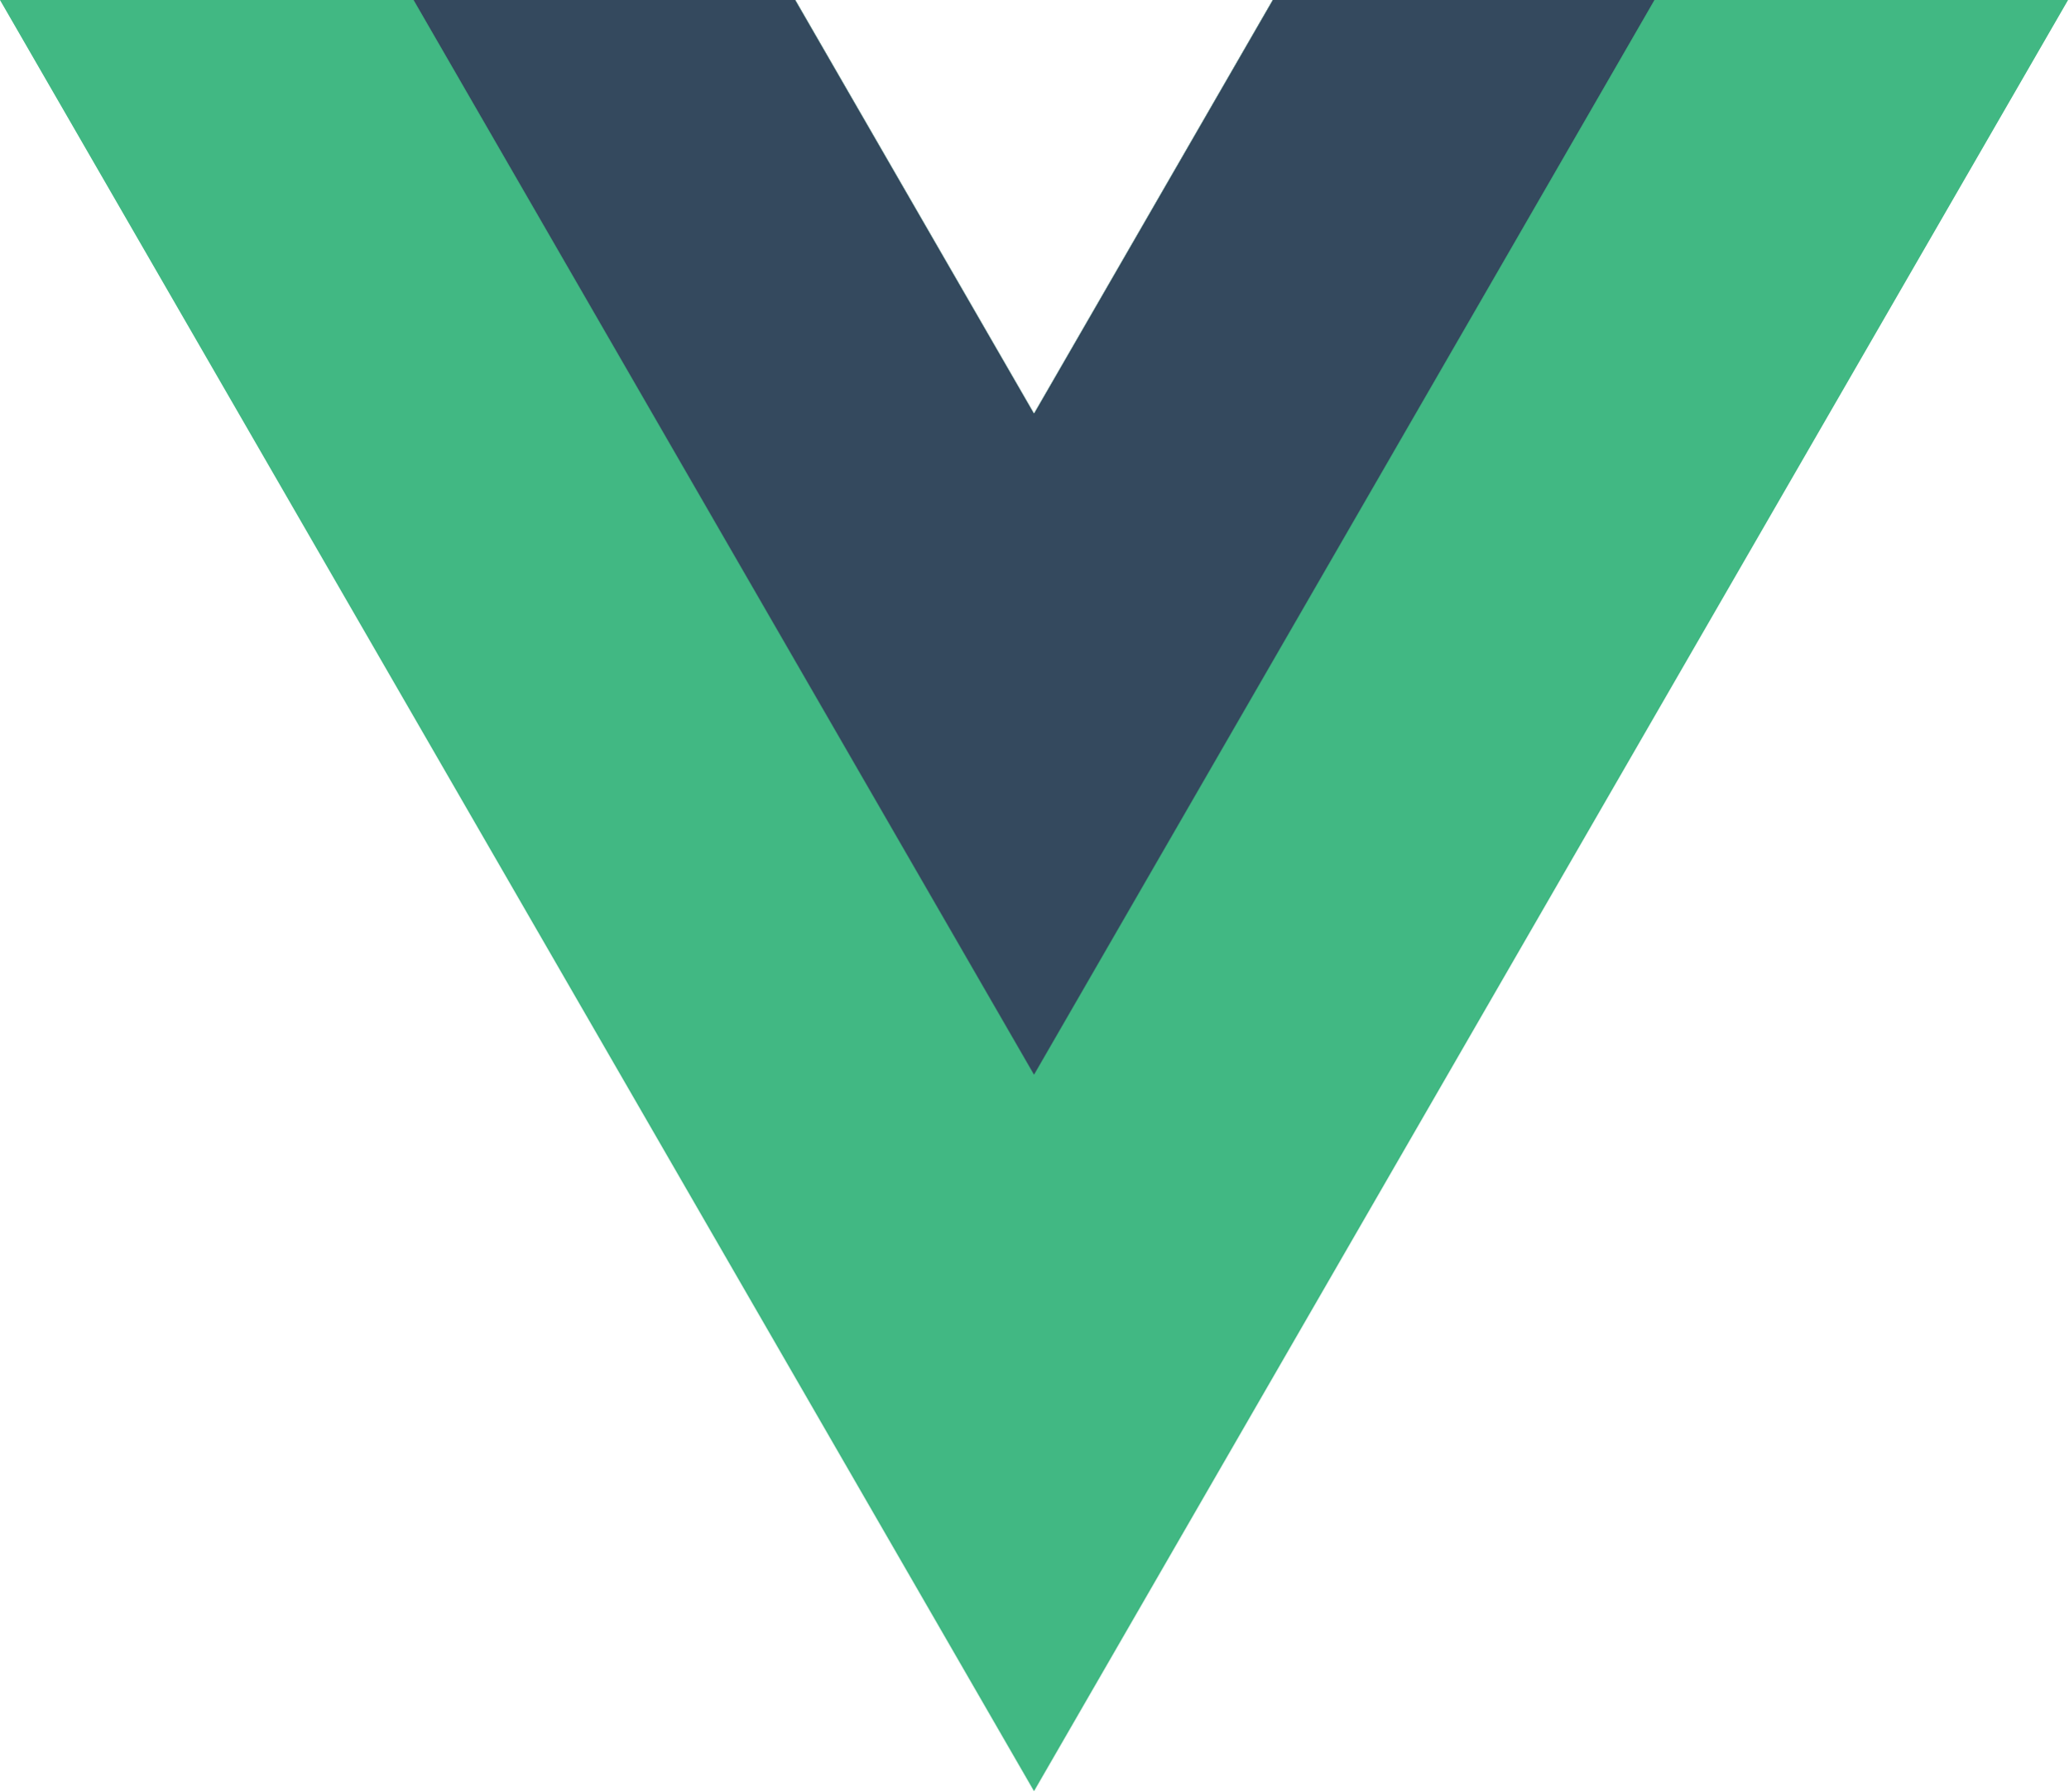
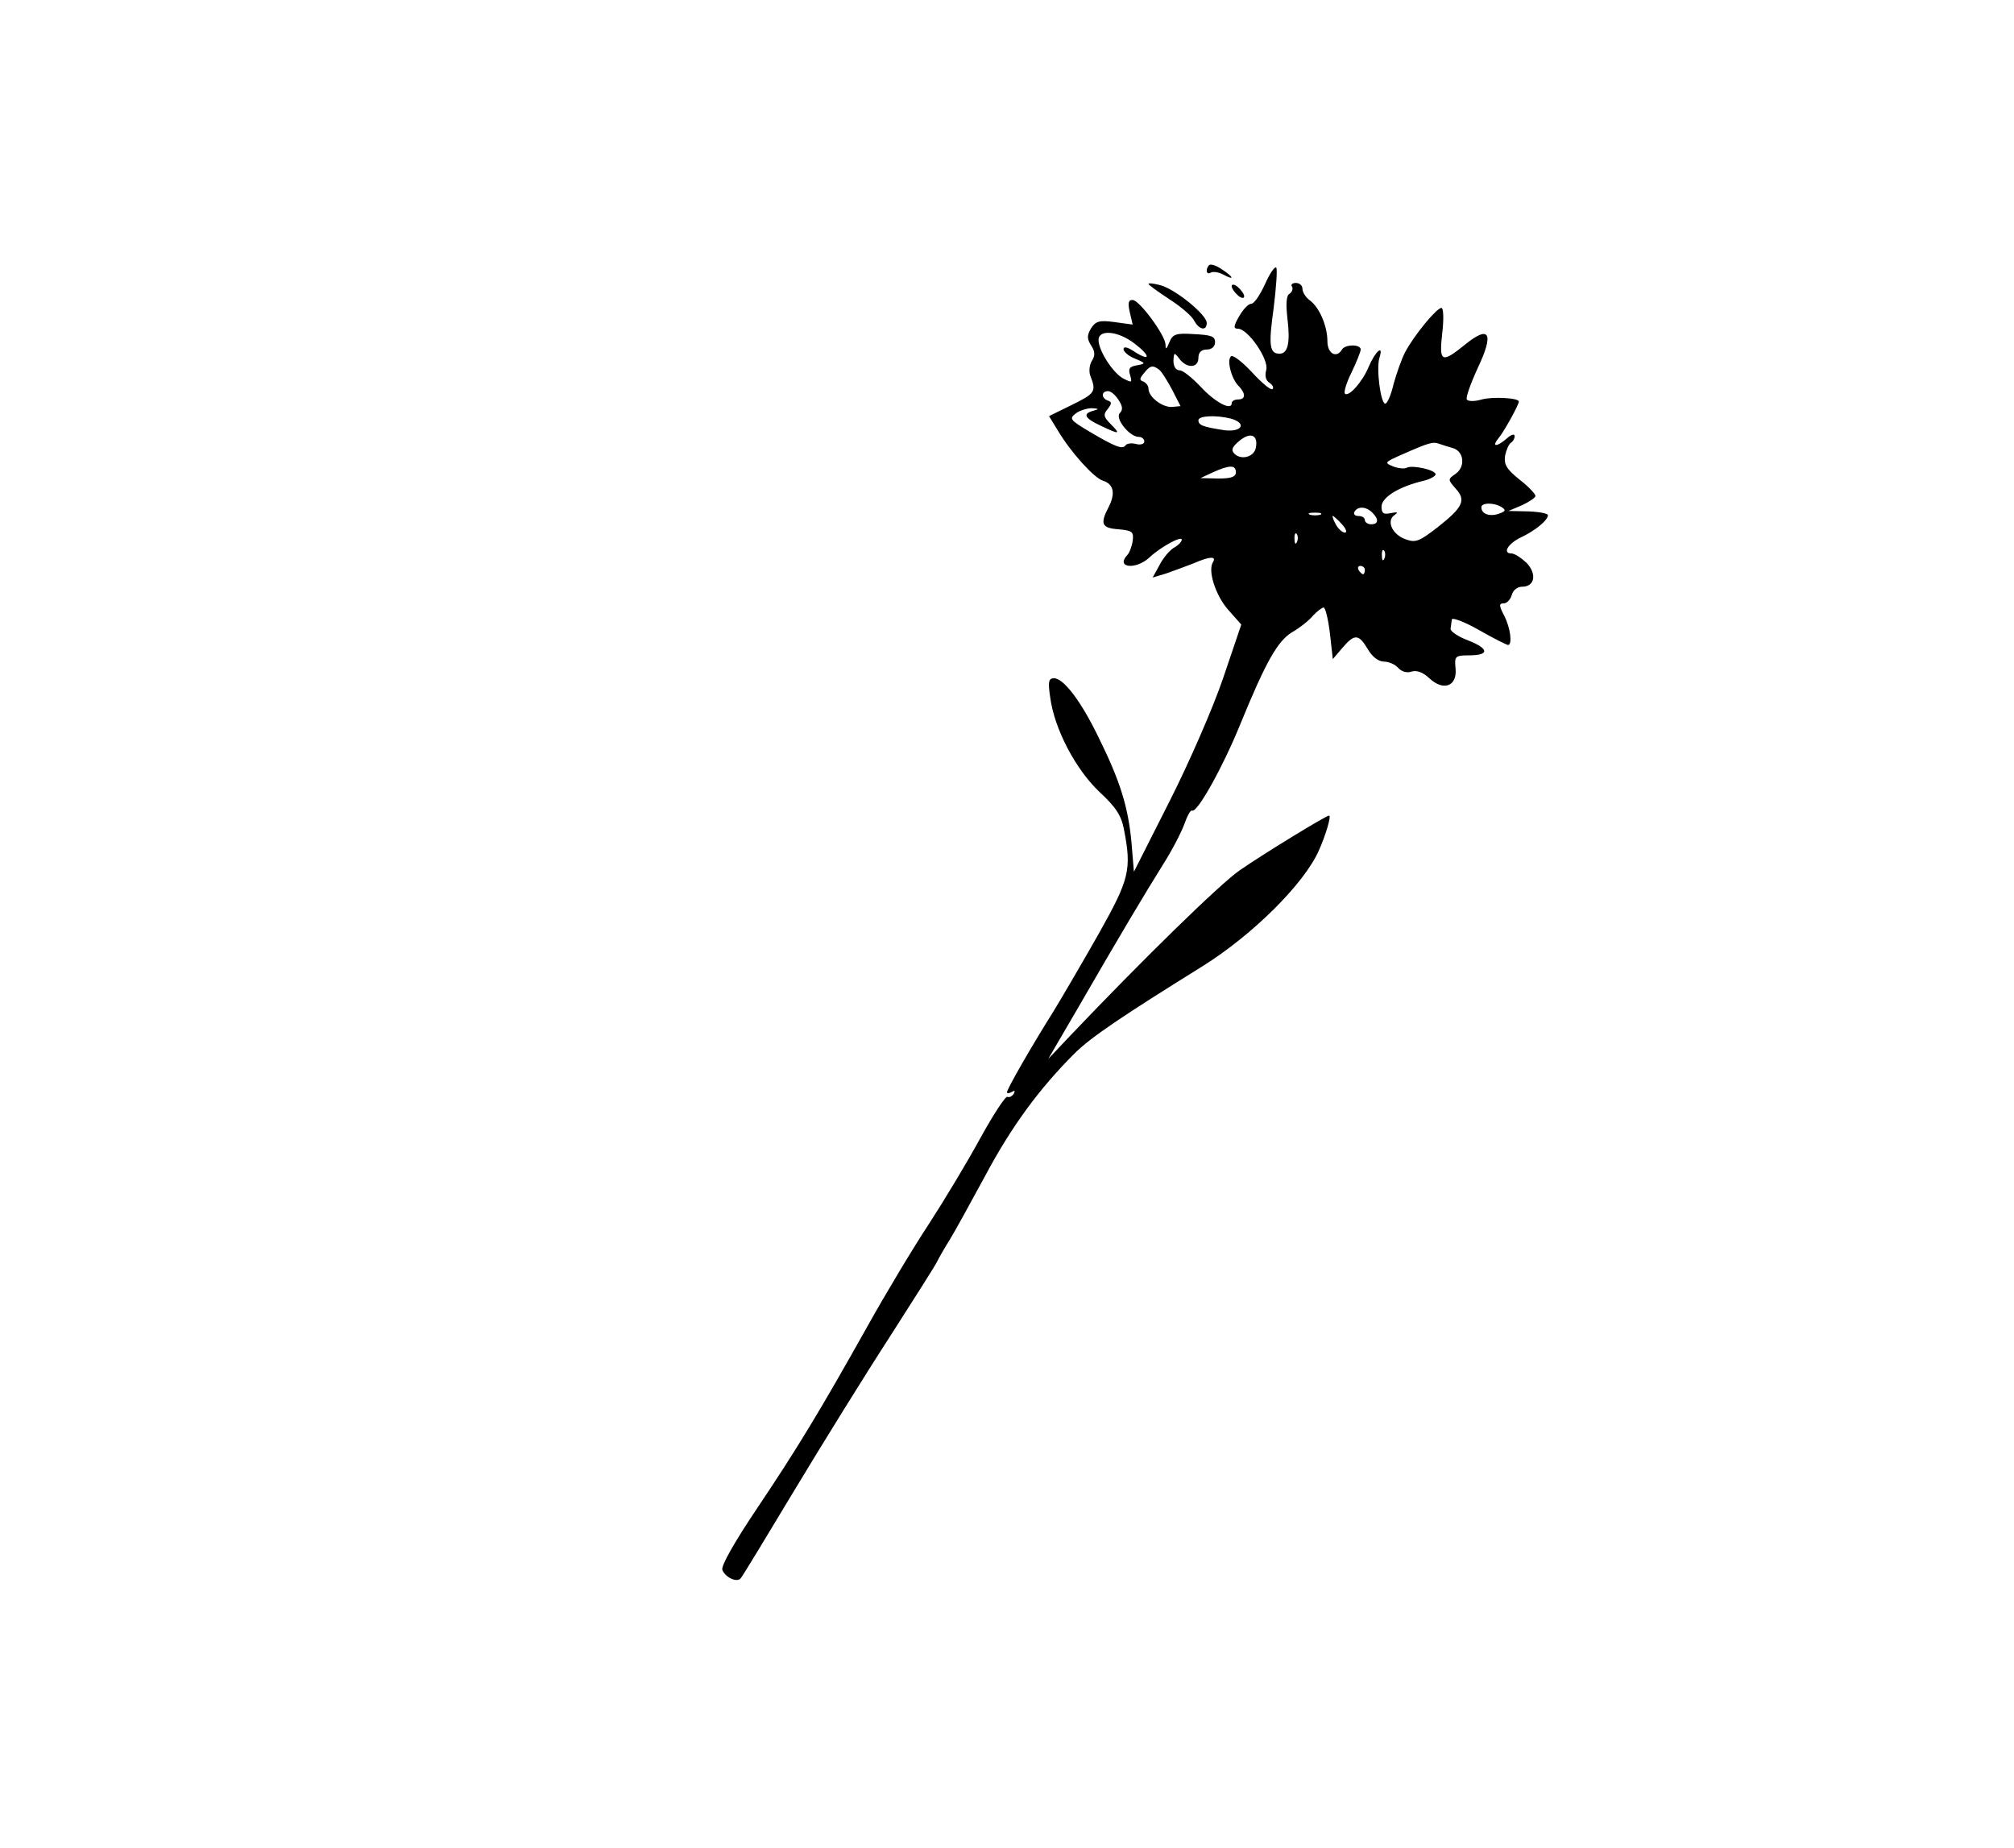
- <svg xmlns="http://www.w3.org/2000/svg" viewBox="0 0 261.76 226.69">
-   <path d="M161.096.001l-30.225 52.351L100.647.001H-.005l130.877 226.688L261.749.001z" fill="#41b883" />
-   <path d="M161.096.001l-30.225 52.351L100.647.001H52.346l78.526 136.01L209.398.001z" fill="#34495e" />
+ <svg xmlns="http://www.w3.org/2000/svg" version="1.0" width="484pt" height="444pt" viewBox="0 0 484 444" preserveAspectRatio="xMidYMid meet">
+   <g transform="translate(0,444) scale(0.1,-0.1)" fill="#000000" stroke="none">
+     <path d="M2906 3803 c-10 -10 -7 -25 4 -18 5 3 19 1 30 -5 28 -15 25 -6 -4 13 -13 9 -26 13 -30 10z" />
+     <path d="M3040 3757 c-12 -26 -26 -47 -33 -47 -7 0 -20 -14 -29 -30 -14 -24 -14 -30 -3 -30 24 0 75 -74 68 -99 -4 -14 -1 -26 8 -31 7 -5 11 -12 7 -15 -3 -4 -25 14 -48 39 -23 25 -46 43 -51 40 -12 -7 0 -55 18 -72 17 -18 17 -32 -2 -32 -8 0 -15 -4 -15 -9 0 -19 -40 2 -75 40 -20 21 -42 39 -50 39 -9 0 -15 9 -15 23 1 20 2 21 14 5 18 -24 46 -23 46 2 0 13 7 20 20 20 12 0 20 7 20 18 0 14 -10 17 -50 19 -44 3 -52 0 -60 -20 -7 -17 -9 -18 -9 -5 -1 23 -63 107 -79 107 -10 1 -12 -7 -7 -29 l7 -30 -44 6 c-36 5 -45 2 -56 -15 -10 -17 -10 -25 0 -41 10 -15 10 -25 2 -37 -6 -10 -8 -27 -3 -38 14 -36 10 -41 -45 -68 l-55 -27 22 -36 c32 -53 86 -112 107 -119 26 -8 31 -30 15 -62 -22 -42 -18 -52 23 -55 33 -3 37 -6 34 -28 -2 -14 -8 -29 -13 -34 -29 -31 22 -36 54 -5 27 25 77 52 77 42 0 -5 -9 -14 -20 -20 -11 -7 -26 -26 -34 -42 l-16 -29 33 10 c17 6 47 17 65 24 39 17 56 18 47 3 -13 -20 6 -80 37 -115 l31 -35 -43 -127 c-24 -71 -81 -202 -129 -297 l-86 -170 -6 72 c-8 84 -27 146 -79 251 -42 87 -84 142 -107 142 -13 0 -15 -8 -9 -47 10 -75 61 -172 118 -226 39 -36 53 -57 59 -90 19 -97 13 -120 -60 -250 -38 -67 -87 -151 -109 -187 -54 -86 -112 -187 -112 -195 0 -3 5 -3 12 1 7 4 8 3 4 -5 -4 -6 -11 -9 -15 -7 -4 3 -33 -41 -65 -99 -31 -57 -87 -150 -124 -207 -37 -56 -103 -166 -146 -243 -116 -207 -170 -296 -268 -442 -53 -79 -86 -137 -82 -146 7 -18 35 -31 44 -20 4 4 62 100 130 213 68 113 171 279 230 370 58 91 110 172 113 180 4 8 17 31 29 50 12 19 50 89 86 155 63 118 129 208 214 293 39 39 115 90 308 210 120 75 243 197 279 277 17 38 31 85 25 85 -7 0 -153 -89 -214 -131 -47 -32 -234 -215 -409 -399 l-52 -55 70 120 c101 175 165 282 207 349 21 33 43 76 50 95 7 20 15 35 19 33 12 -6 73 103 115 206 63 154 90 200 124 222 18 10 41 28 51 40 10 11 22 20 26 20 4 0 11 -28 15 -62 l7 -62 23 27 c29 34 39 34 61 -3 11 -19 26 -30 39 -30 12 0 27 -7 34 -15 8 -9 21 -13 32 -9 13 4 28 -2 43 -16 34 -32 67 -19 63 23 -3 30 -1 32 32 32 50 0 49 16 -2 36 -24 9 -43 22 -42 28 1 6 2 16 3 22 0 6 30 -5 65 -25 35 -20 67 -36 70 -36 11 0 6 41 -9 70 -13 25 -13 30 -1 30 7 0 16 9 19 20 3 12 14 20 25 20 30 0 36 30 11 57 -13 12 -29 23 -37 23 -22 0 -8 24 24 39 34 16 64 41 64 53 0 4 -21 8 -47 9 l-48 1 33 14 c17 8 32 18 32 22 0 5 -17 23 -39 40 -31 25 -37 36 -34 57 3 14 9 28 14 31 5 3 9 10 9 16 0 6 -8 4 -18 -5 -25 -22 -39 -22 -20 1 12 14 48 79 48 87 0 9 -64 12 -89 5 -17 -5 -33 -5 -36 0 -3 4 9 38 26 75 40 84 29 105 -30 57 -57 -46 -63 -43 -55 28 4 33 3 60 -2 60 -12 0 -67 -68 -87 -106 -9 -17 -21 -52 -28 -77 -6 -26 -15 -47 -20 -47 -11 0 -22 84 -14 110 11 34 -10 16 -26 -22 -15 -36 -48 -73 -57 -64 -3 4 4 27 16 51 12 25 22 50 22 55 0 13 -37 13 -45 0 -13 -22 -35 -10 -35 20 0 36 -19 81 -42 98 -10 7 -18 20 -18 28 0 8 -7 14 -16 14 -8 0 -13 -4 -9 -9 3 -5 0 -13 -6 -17 -8 -4 -9 -25 -5 -60 7 -58 1 -84 -19 -84 -24 0 -27 19 -14 111 6 49 9 92 6 96 -4 3 -16 -15 -27 -40z m-313 -143 c39 -30 38 -44 -1 -19 -16 11 -26 13 -26 6 0 -6 12 -17 28 -23 26 -11 26 -12 4 -16 -18 -3 -21 -8 -16 -24 5 -18 4 -18 -16 -8 -25 13 -60 67 -60 93 0 26 47 22 87 -9z m58 -62 c6 -4 19 -25 31 -47 l21 -41 -21 -2 c-23 -1 -56 24 -56 44 0 7 -6 14 -12 17 -10 3 -10 7 1 20 15 19 21 20 36 9z m-97 -73 c10 -15 11 -24 3 -32 -12 -12 23 -57 46 -57 7 0 13 -5 13 -11 0 -6 -9 -9 -20 -6 -11 3 -22 1 -25 -3 -7 -11 -25 -4 -89 34 -45 27 -47 30 -30 43 10 7 27 12 38 12 17 -1 18 -2 4 -6 -27 -7 -22 -18 17 -36 46 -22 49 -21 24 4 -17 17 -18 23 -7 36 10 13 10 17 1 20 -17 6 -17 23 0 23 7 0 18 -10 25 -21z m270 -45 c39 -11 27 -33 -15 -28 -52 8 -63 12 -63 24 0 11 42 13 78 4z m60 -70 c-4 -22 -35 -31 -52 -14 -8 9 -5 16 13 31 27 22 45 13 39 -17z m474 -1 c26 -8 30 -44 7 -61 -20 -14 -20 -14 -1 -36 26 -28 18 -45 -43 -93 -44 -34 -53 -38 -77 -29 -32 11 -47 44 -27 58 10 7 8 8 -8 5 -18 -4 -23 -1 -23 16 1 22 42 48 103 62 15 4 27 11 27 15 0 11 -57 23 -69 16 -5 -3 -20 -2 -33 3 -22 9 -21 10 22 29 66 29 73 31 90 25 8 -3 22 -7 32 -10z m-522 -58 c0 -11 -11 -15 -42 -15 l-43 1 30 14 c40 18 55 18 55 0z m639 -84 c11 -7 9 -10 -8 -16 -22 -7 -41 0 -41 16 0 11 30 12 49 0z m-311 -13 c16 -16 15 -28 -3 -28 -8 0 -15 5 -15 10 0 6 -7 10 -16 10 -8 0 -12 5 -9 10 8 14 28 13 43 -2z m-125 -5 c-7 -2 -19 -2 -25 0 -7 3 -2 5 12 5 14 0 19 -2 13 -5z m52 -23 c10 -11 13 -20 7 -20 -6 0 -16 9 -22 20 -6 11 -9 20 -7 20 2 0 12 -9 22 -20z m-108 -42 c-3 -8 -6 -5 -6 6 -1 11 2 17 5 13 3 -3 4 -12 1 -19z m210 -40 c-3 -8 -6 -5 -6 6 -1 11 2 17 5 13 3 -3 4 -12 1 -19z m-47 -28 c0 -5 -2 -10 -4 -10 -3 0 -8 5 -11 10 -3 6 -1 10 4 10 6 0 11 -4 11 -10z" />
+     <path d="M2760 3758 c0 -3 23 -19 50 -37 28 -18 55 -41 60 -52 12 -22 30 -25 30 -5 0 20 -78 83 -113 91 -15 4 -27 5 -27 3z" />
+     <path d="M2960 3752 c0 -5 7 -15 15 -22 8 -7 15 -8 15 -2 0 5 -7 15 -15 22 -8 7 -15 8 -15 2z" />
+   </g>
</svg>
